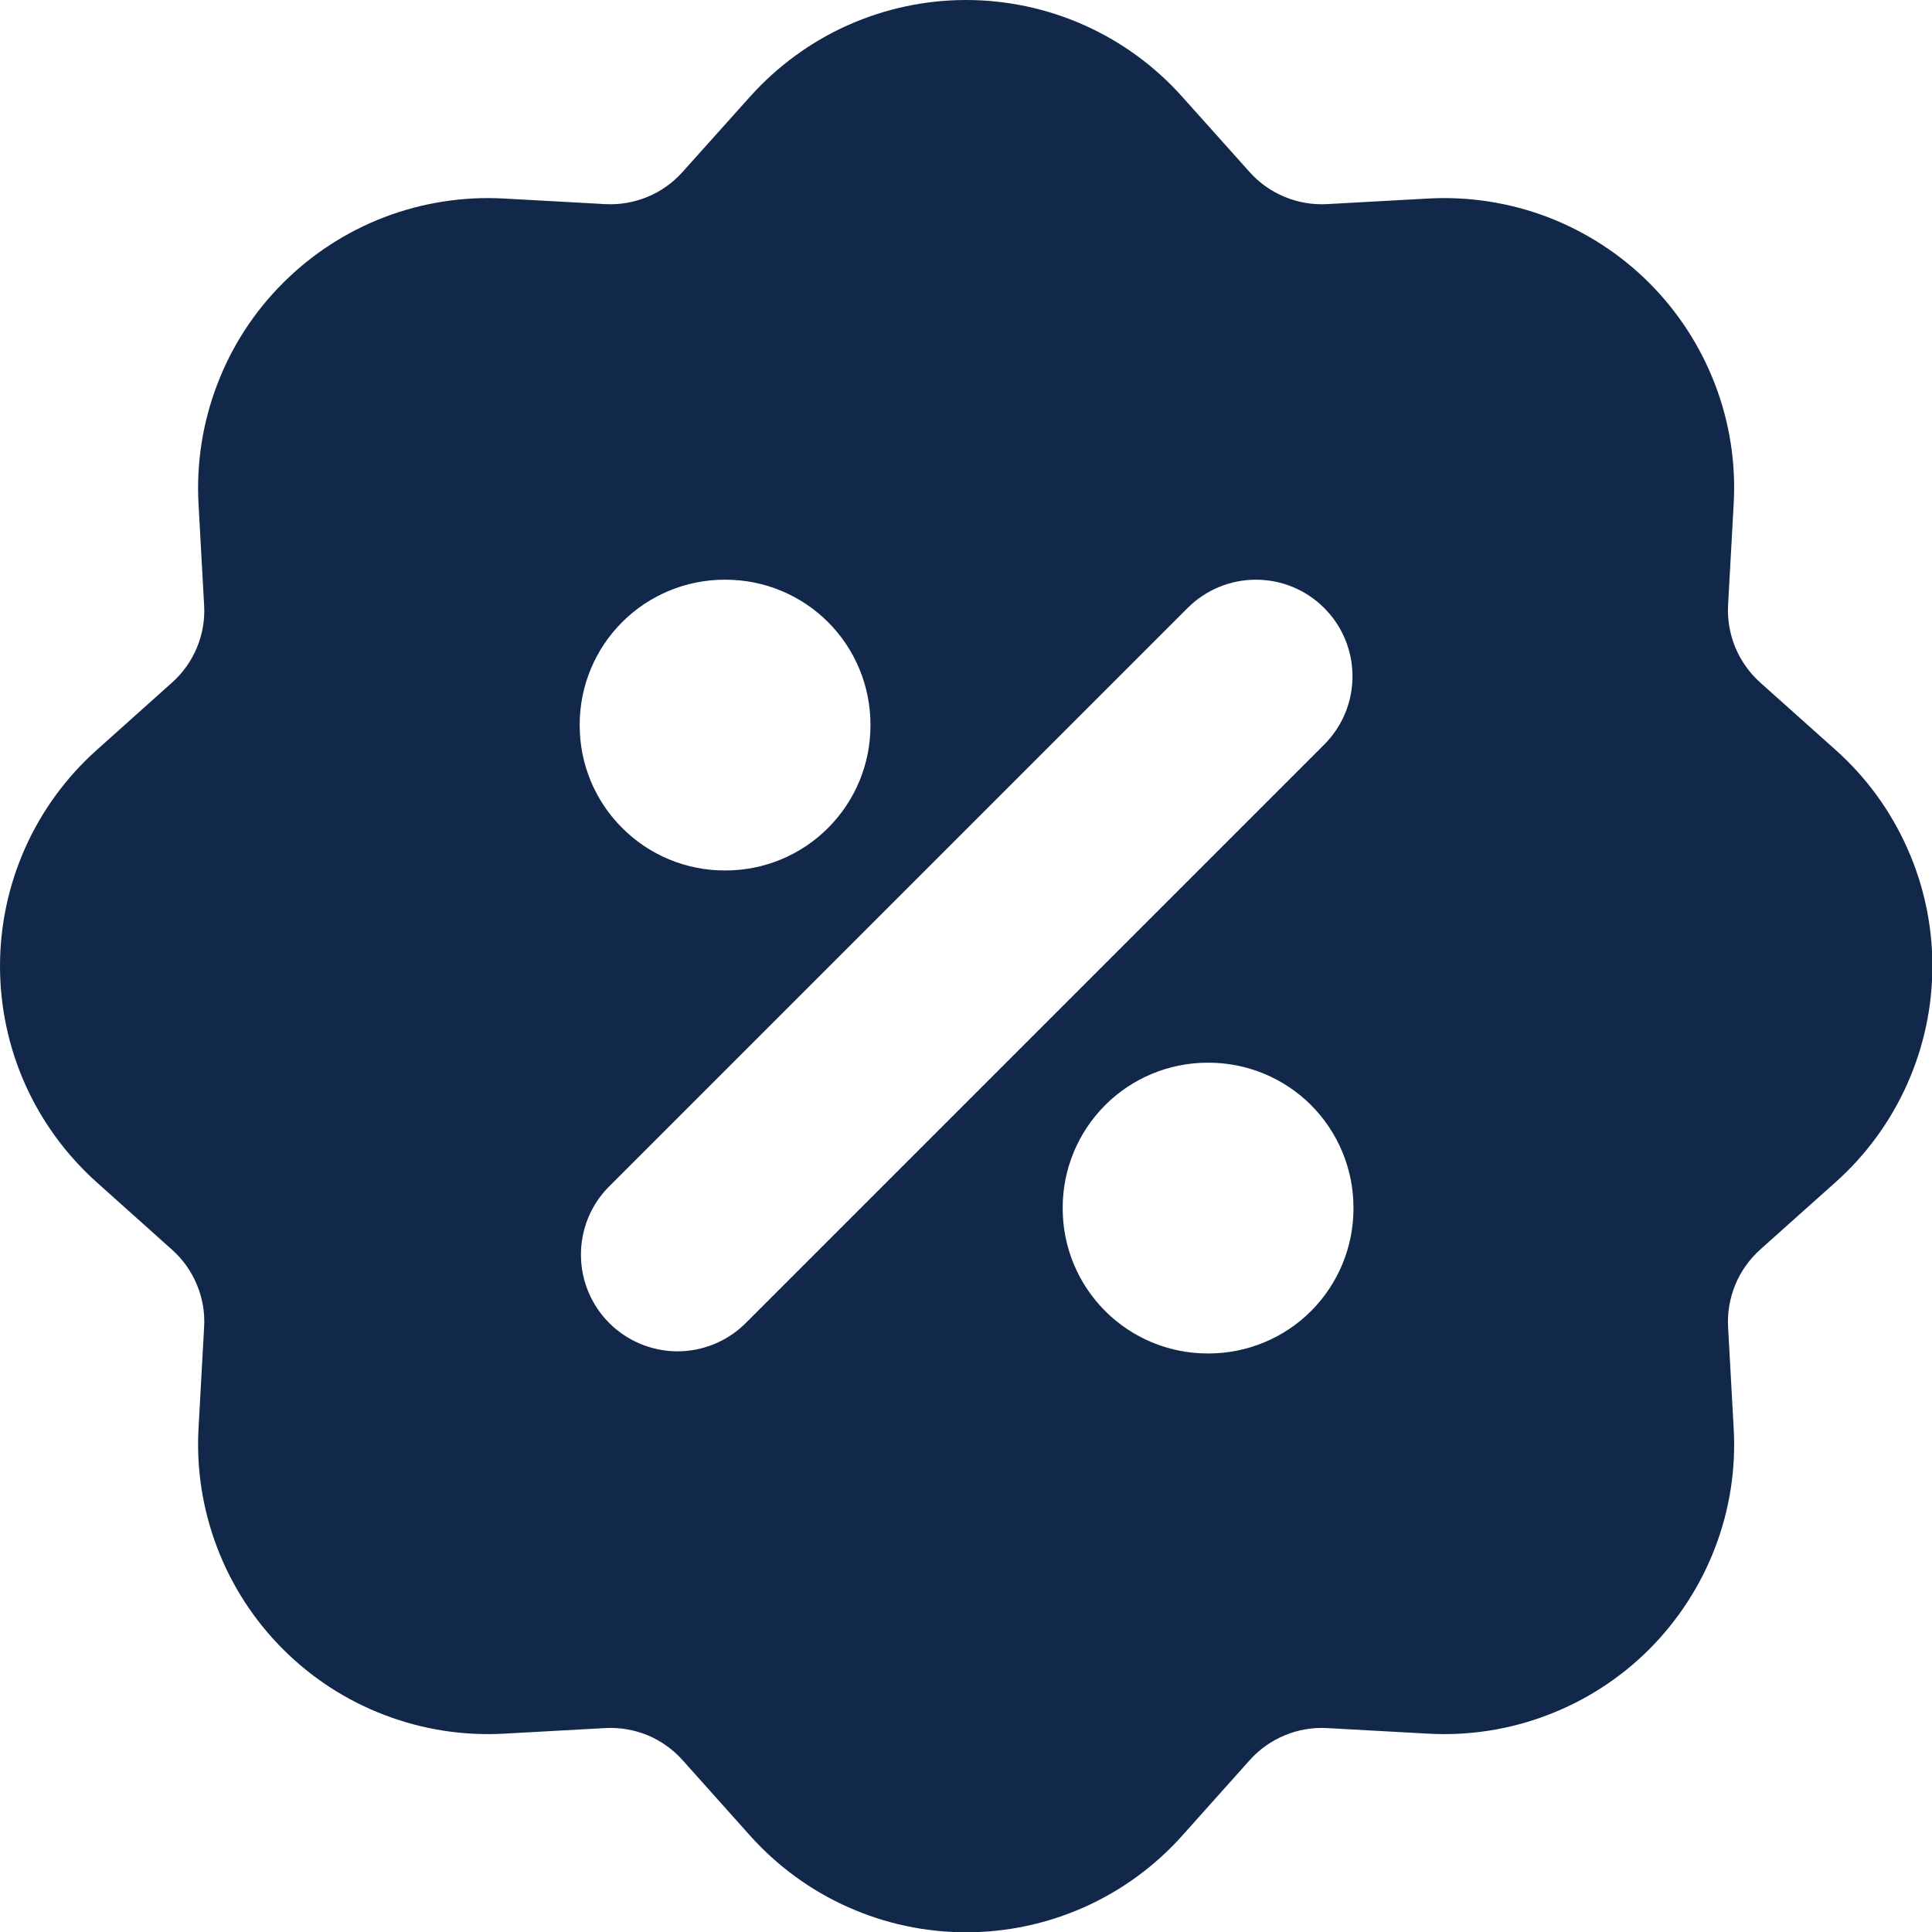
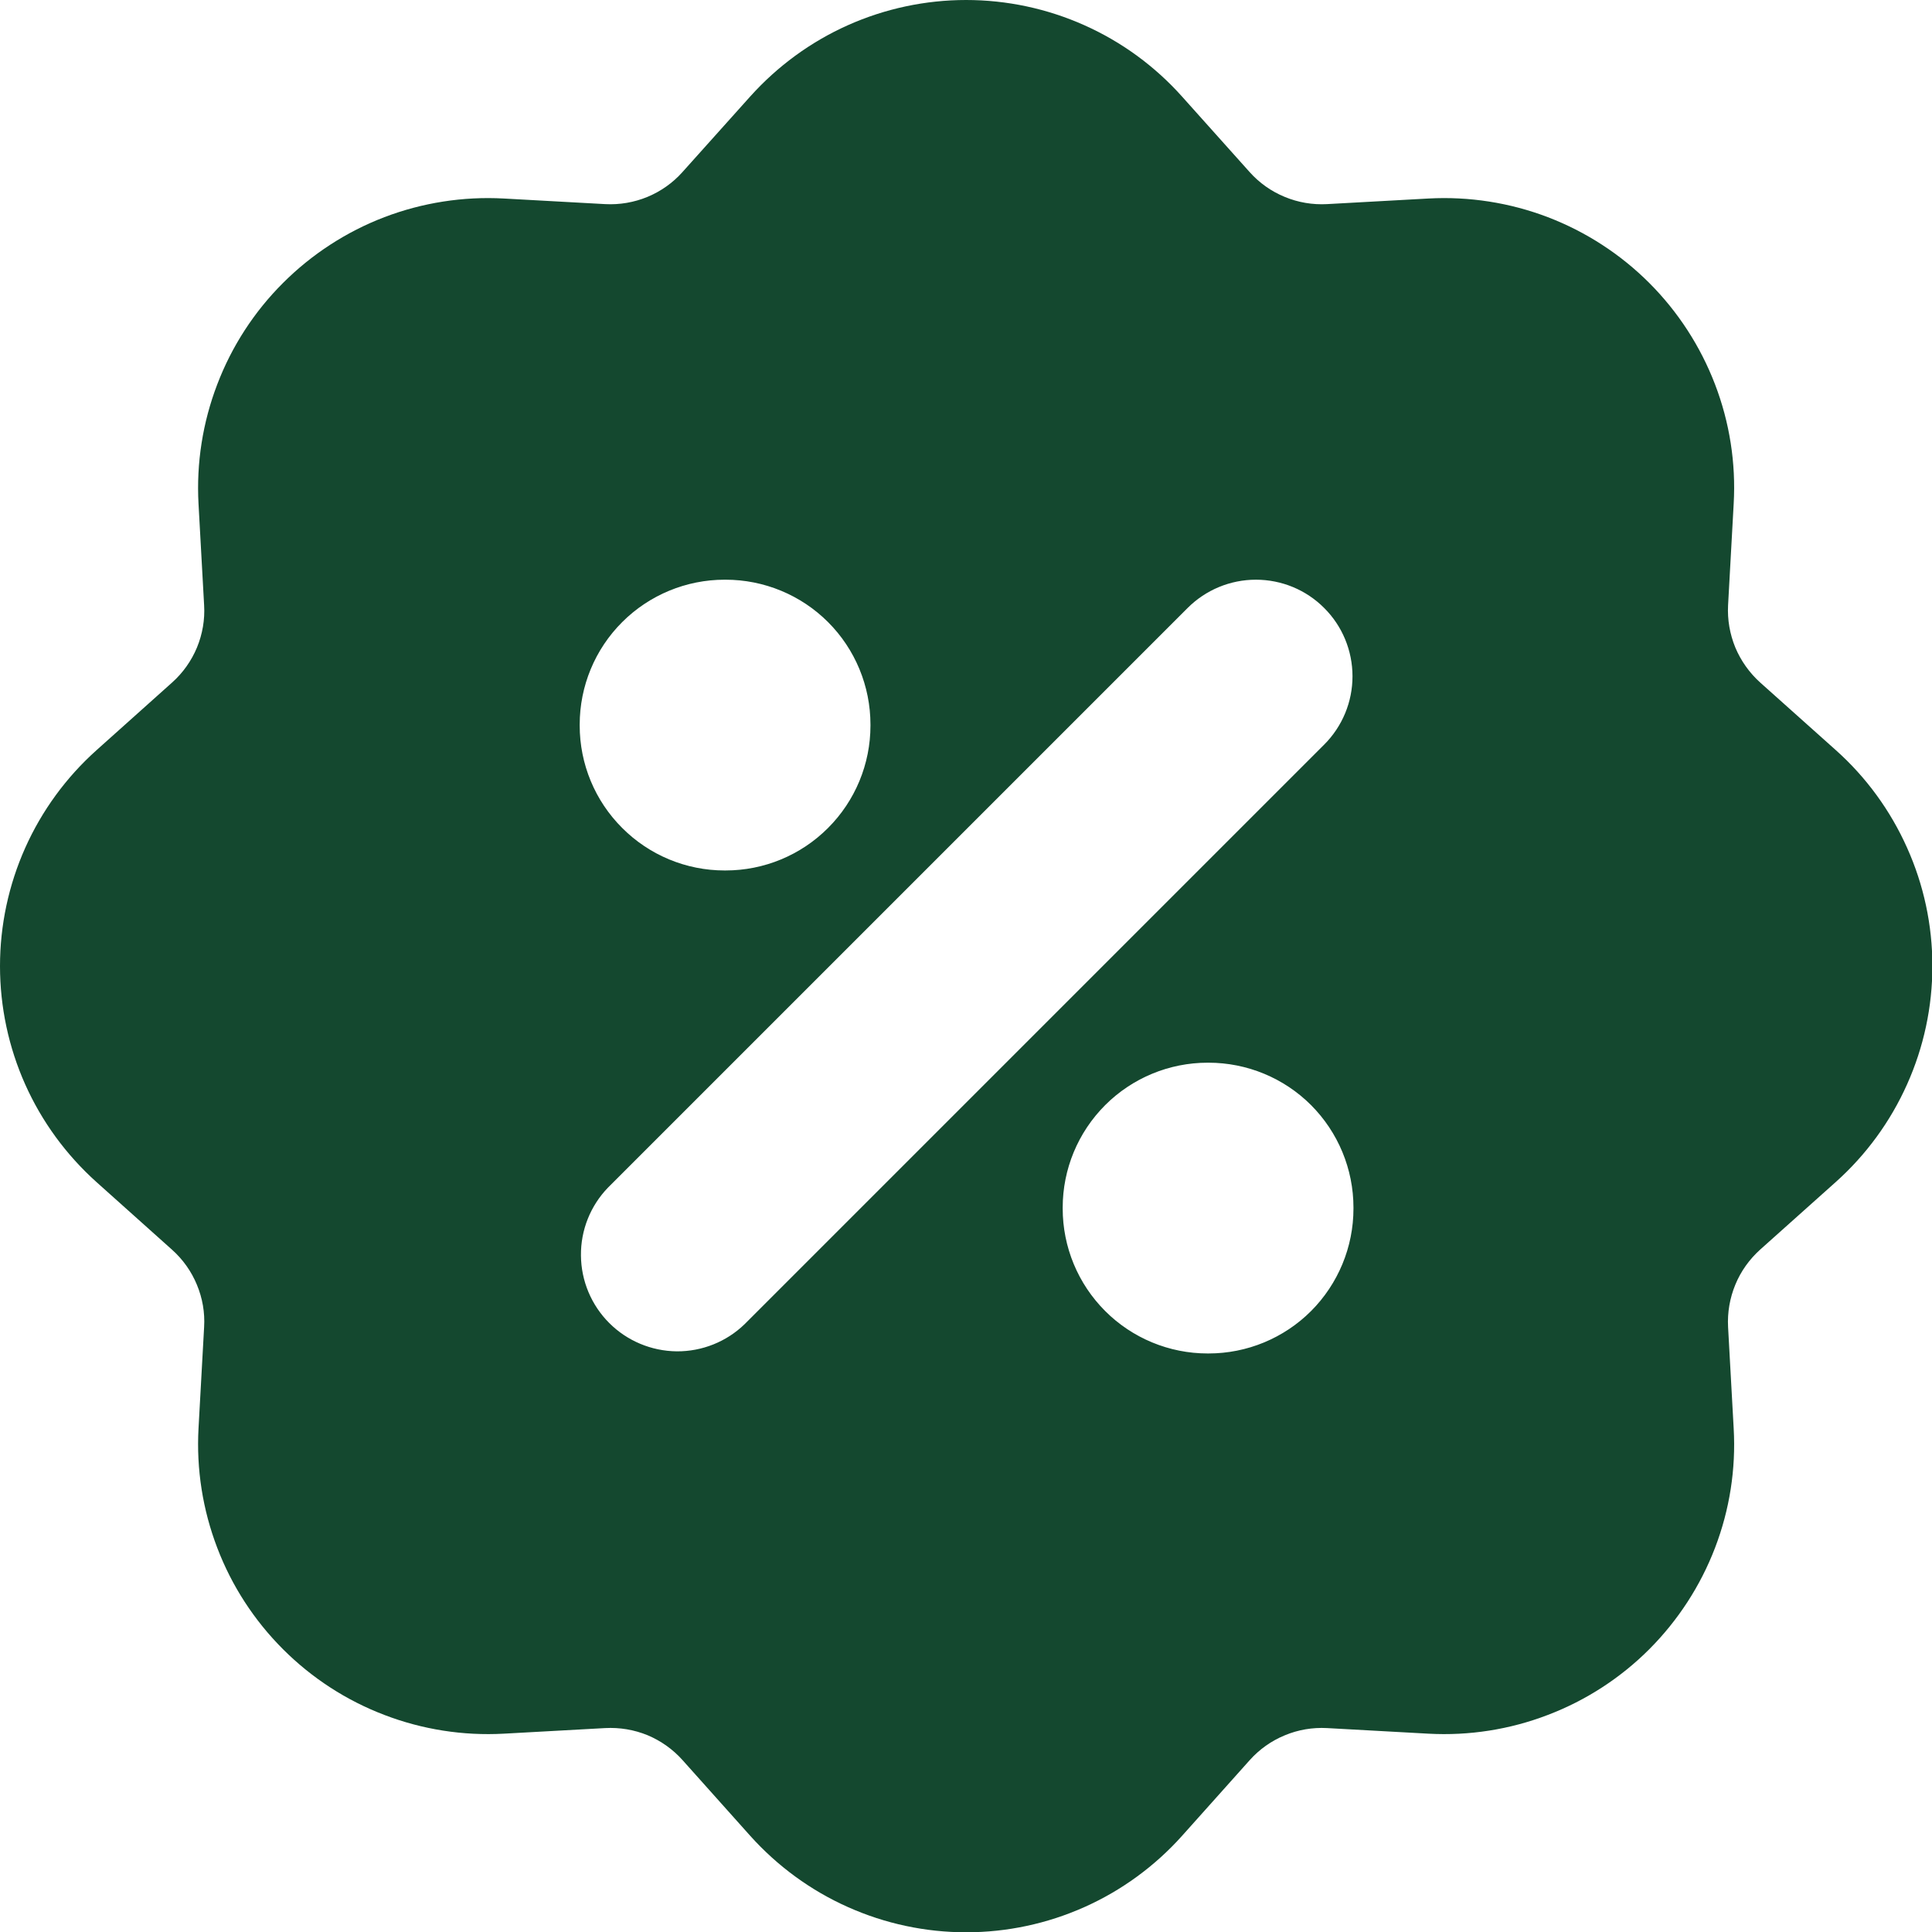
<svg xmlns="http://www.w3.org/2000/svg" width="20" height="20" viewBox="0 0 20 20" fill="none">
-   <path fill-rule="evenodd" clip-rule="evenodd" d="M7.766 0.999C8.048 0.685 8.392 0.433 8.777 0.261C9.162 0.089 9.58 0 10.001 0C10.423 0 10.84 0.089 11.225 0.261C11.611 0.433 11.955 0.685 12.236 0.999L12.936 1.781C13.036 1.893 13.16 1.981 13.299 2.038C13.438 2.096 13.588 2.121 13.737 2.113L14.787 2.055C15.208 2.032 15.63 2.098 16.023 2.248C16.417 2.399 16.775 2.631 17.073 2.929C17.371 3.227 17.603 3.585 17.754 3.979C17.905 4.373 17.971 4.794 17.947 5.215L17.889 6.265C17.881 6.415 17.907 6.564 17.964 6.703C18.022 6.841 18.11 6.965 18.221 7.065L19.004 7.765C19.319 8.046 19.57 8.391 19.742 8.776C19.915 9.161 20.004 9.578 20.004 10C20.004 10.422 19.915 10.839 19.742 11.225C19.57 11.61 19.319 11.954 19.004 12.236L18.221 12.936C18.11 13.036 18.021 13.16 17.964 13.299C17.907 13.437 17.881 13.587 17.889 13.737L17.947 14.787C17.971 15.208 17.905 15.629 17.754 16.023C17.603 16.417 17.371 16.774 17.073 17.073C16.775 17.371 16.417 17.603 16.023 17.753C15.63 17.904 15.208 17.97 14.787 17.947L13.737 17.889C13.588 17.881 13.438 17.906 13.3 17.964C13.161 18.021 13.037 18.109 12.937 18.221L12.237 19.004C11.956 19.318 11.611 19.57 11.226 19.742C10.841 19.914 10.424 20.003 10.002 20.003C9.58 20.003 9.163 19.914 8.778 19.742C8.392 19.57 8.048 19.318 7.766 19.004L7.066 18.221C6.966 18.109 6.842 18.021 6.704 17.963C6.565 17.906 6.415 17.881 6.265 17.889L5.215 17.947C4.794 17.97 4.373 17.904 3.979 17.753C3.585 17.603 3.228 17.371 2.93 17.073C2.631 16.774 2.399 16.417 2.249 16.023C2.098 15.629 2.032 15.208 2.055 14.787L2.113 13.737C2.122 13.587 2.096 13.438 2.038 13.299C1.981 13.161 1.893 13.037 1.781 12.937L0.999 12.237C0.685 11.955 0.433 11.611 0.261 11.226C0.089 10.841 0 10.423 0 10.001C0 9.579 0.089 9.162 0.261 8.777C0.433 8.392 0.685 8.047 0.999 7.766L1.781 7.066C1.893 6.966 1.981 6.842 2.039 6.703C2.096 6.564 2.122 6.415 2.113 6.265L2.055 5.215C2.032 4.794 2.098 4.373 2.249 3.979C2.399 3.585 2.631 3.227 2.93 2.929C3.228 2.631 3.585 2.399 3.979 2.248C4.373 2.098 4.794 2.032 5.215 2.055L6.265 2.113C6.415 2.121 6.565 2.095 6.703 2.038C6.842 1.98 6.965 1.893 7.065 1.781L7.766 0.999ZM13.708 6.294C13.896 6.481 14.001 6.736 14.001 7.001C14.001 7.266 13.896 7.52 13.708 7.708L7.708 13.708C7.52 13.89 7.267 13.991 7.005 13.989C6.743 13.986 6.492 13.881 6.307 13.696C6.121 13.51 6.016 13.259 6.014 12.997C6.011 12.735 6.112 12.482 6.294 12.294L12.294 6.294C12.482 6.106 12.736 6.001 13.001 6.001C13.267 6.001 13.521 6.106 13.708 6.294ZM7.501 6.001C7.104 6.001 6.722 6.159 6.441 6.44C6.159 6.721 6.001 7.103 6.001 7.501V7.511C6.001 7.909 6.159 8.29 6.441 8.571C6.722 8.853 7.104 9.011 7.501 9.011H7.511C7.909 9.011 8.291 8.853 8.572 8.571C8.853 8.29 9.011 7.909 9.011 7.511V7.501C9.011 7.103 8.853 6.721 8.572 6.44C8.291 6.159 7.909 6.001 7.511 6.001H7.501ZM12.501 11.001C12.104 11.001 11.722 11.159 11.441 11.44C11.159 11.722 11.001 12.103 11.001 12.501V12.511C11.001 12.909 11.159 13.29 11.441 13.572C11.722 13.853 12.104 14.011 12.501 14.011H12.511C12.909 14.011 13.291 13.853 13.572 13.572C13.853 13.29 14.011 12.909 14.011 12.511V12.501C14.011 12.103 13.853 11.722 13.572 11.44C13.291 11.159 12.909 11.001 12.511 11.001H12.501Z" fill="#12284b" />
+   <path fill-rule="evenodd" clip-rule="evenodd" d="M7.766 0.999C8.048 0.685 8.392 0.433 8.777 0.261C9.162 0.089 9.58 0 10.001 0C10.423 0 10.84 0.089 11.225 0.261C11.611 0.433 11.955 0.685 12.236 0.999L12.936 1.781C13.036 1.893 13.16 1.981 13.299 2.038C13.438 2.096 13.588 2.121 13.737 2.113L14.787 2.055C15.208 2.032 15.63 2.098 16.023 2.248C16.417 2.399 16.775 2.631 17.073 2.929C17.371 3.227 17.603 3.585 17.754 3.979C17.905 4.373 17.971 4.794 17.947 5.215L17.889 6.265C17.881 6.415 17.907 6.564 17.964 6.703C18.022 6.841 18.11 6.965 18.221 7.065L19.004 7.765C19.319 8.046 19.57 8.391 19.742 8.776C19.915 9.161 20.004 9.578 20.004 10C20.004 10.422 19.915 10.839 19.742 11.225C19.57 11.61 19.319 11.954 19.004 12.236L18.221 12.936C18.11 13.036 18.021 13.16 17.964 13.299C17.907 13.437 17.881 13.587 17.889 13.737L17.947 14.787C17.971 15.208 17.905 15.629 17.754 16.023C17.603 16.417 17.371 16.774 17.073 17.073C16.775 17.371 16.417 17.603 16.023 17.753C15.63 17.904 15.208 17.97 14.787 17.947L13.737 17.889C13.588 17.881 13.438 17.906 13.3 17.964C13.161 18.021 13.037 18.109 12.937 18.221L12.237 19.004C11.956 19.318 11.611 19.57 11.226 19.742C10.841 19.914 10.424 20.003 10.002 20.003C9.58 20.003 9.163 19.914 8.778 19.742C8.392 19.57 8.048 19.318 7.766 19.004L7.066 18.221C6.966 18.109 6.842 18.021 6.704 17.963C6.565 17.906 6.415 17.881 6.265 17.889L5.215 17.947C4.794 17.97 4.373 17.904 3.979 17.753C3.585 17.603 3.228 17.371 2.93 17.073C2.631 16.774 2.399 16.417 2.249 16.023C2.098 15.629 2.032 15.208 2.055 14.787L2.113 13.737C2.122 13.587 2.096 13.438 2.038 13.299C1.981 13.161 1.893 13.037 1.781 12.937L0.999 12.237C0.685 11.955 0.433 11.611 0.261 11.226C0.089 10.841 0 10.423 0 10.001C0 9.579 0.089 9.162 0.261 8.777C0.433 8.392 0.685 8.047 0.999 7.766L1.781 7.066C1.893 6.966 1.981 6.842 2.039 6.703C2.096 6.564 2.122 6.415 2.113 6.265L2.055 5.215C2.032 4.794 2.098 4.373 2.249 3.979C2.399 3.585 2.631 3.227 2.93 2.929C3.228 2.631 3.585 2.399 3.979 2.248C4.373 2.098 4.794 2.032 5.215 2.055L6.265 2.113C6.415 2.121 6.565 2.095 6.703 2.038C6.842 1.98 6.965 1.893 7.065 1.781L7.766 0.999ZM13.708 6.294C13.896 6.481 14.001 6.736 14.001 7.001C14.001 7.266 13.896 7.52 13.708 7.708L7.708 13.708C7.52 13.89 7.267 13.991 7.005 13.989C6.743 13.986 6.492 13.881 6.307 13.696C6.121 13.51 6.016 13.259 6.014 12.997C6.011 12.735 6.112 12.482 6.294 12.294L12.294 6.294C12.482 6.106 12.736 6.001 13.001 6.001C13.267 6.001 13.521 6.106 13.708 6.294ZM7.501 6.001C7.104 6.001 6.722 6.159 6.441 6.44C6.159 6.721 6.001 7.103 6.001 7.501V7.511C6.001 7.909 6.159 8.29 6.441 8.571C6.722 8.853 7.104 9.011 7.501 9.011H7.511C7.909 9.011 8.291 8.853 8.572 8.571C8.853 8.29 9.011 7.909 9.011 7.511V7.501C9.011 7.103 8.853 6.721 8.572 6.44C8.291 6.159 7.909 6.001 7.511 6.001H7.501ZM12.501 11.001C12.104 11.001 11.722 11.159 11.441 11.44C11.159 11.722 11.001 12.103 11.001 12.501V12.511C11.001 12.909 11.159 13.29 11.441 13.572C11.722 13.853 12.104 14.011 12.501 14.011H12.511C12.909 14.011 13.291 13.853 13.572 13.572C13.853 13.29 14.011 12.909 14.011 12.511V12.501C14.011 12.103 13.853 11.722 13.572 11.44C13.291 11.159 12.909 11.001 12.511 11.001H12.501Z" fill="#14482F" />
</svg>
